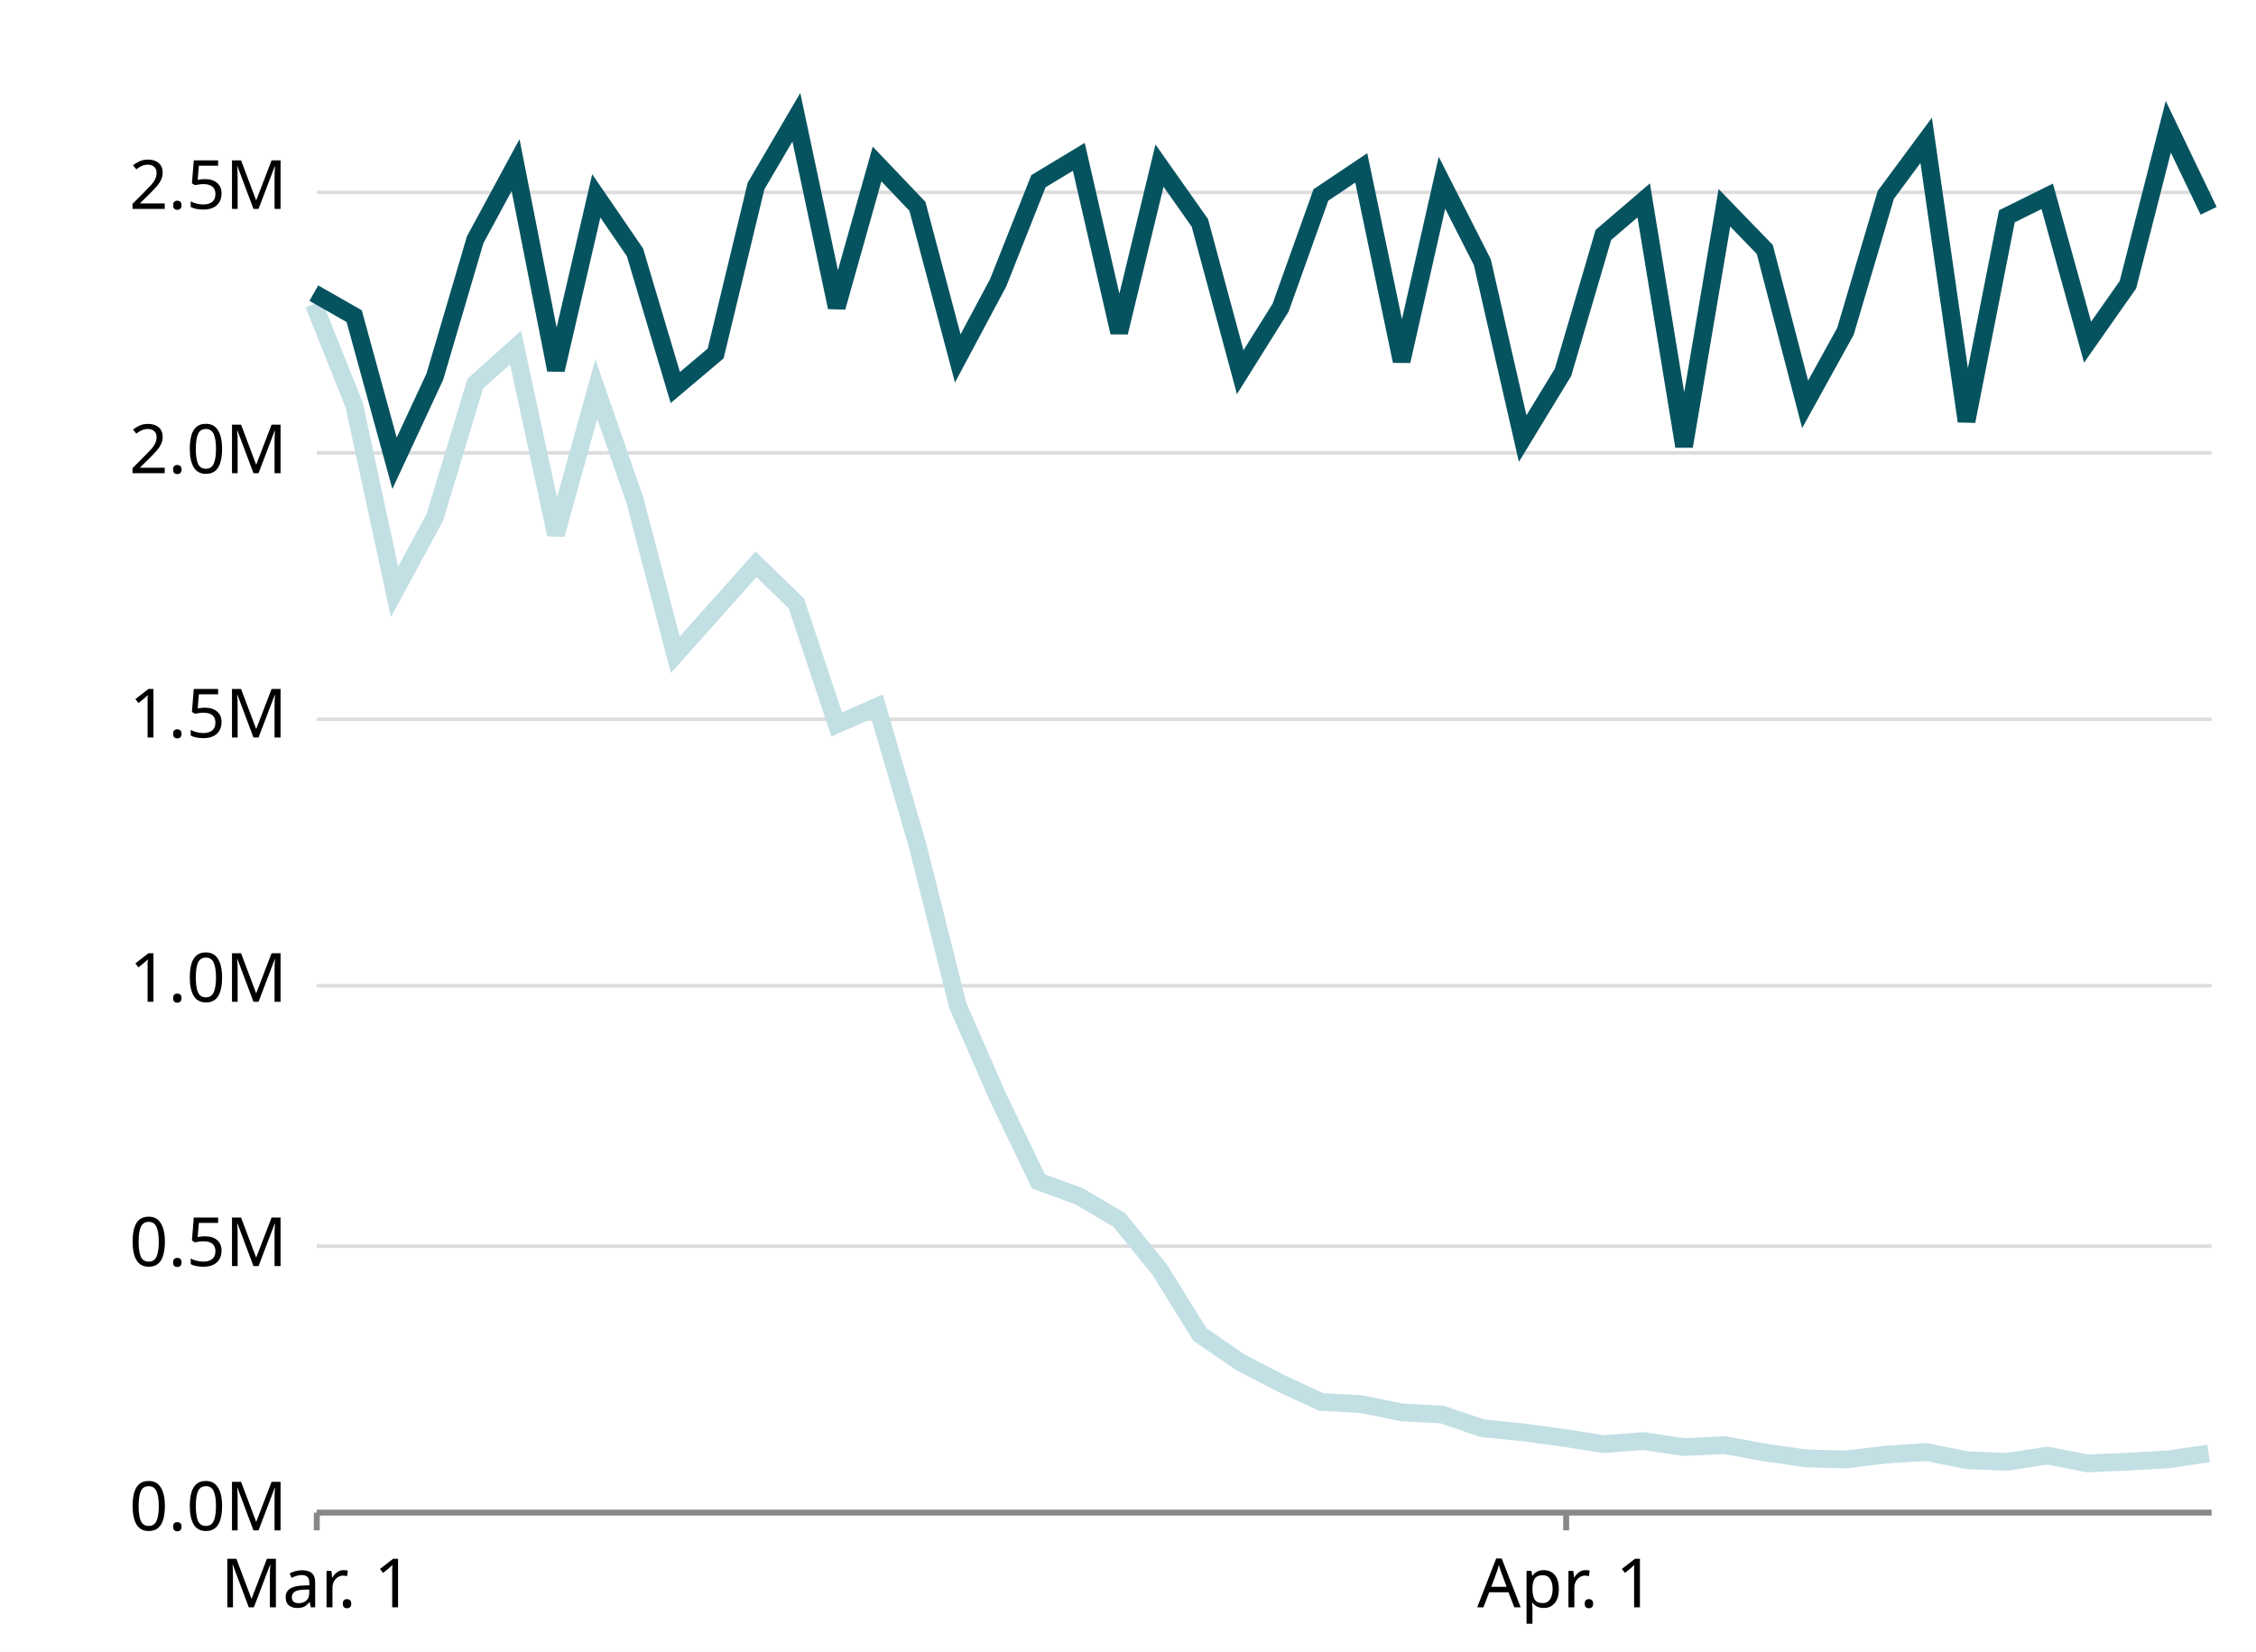
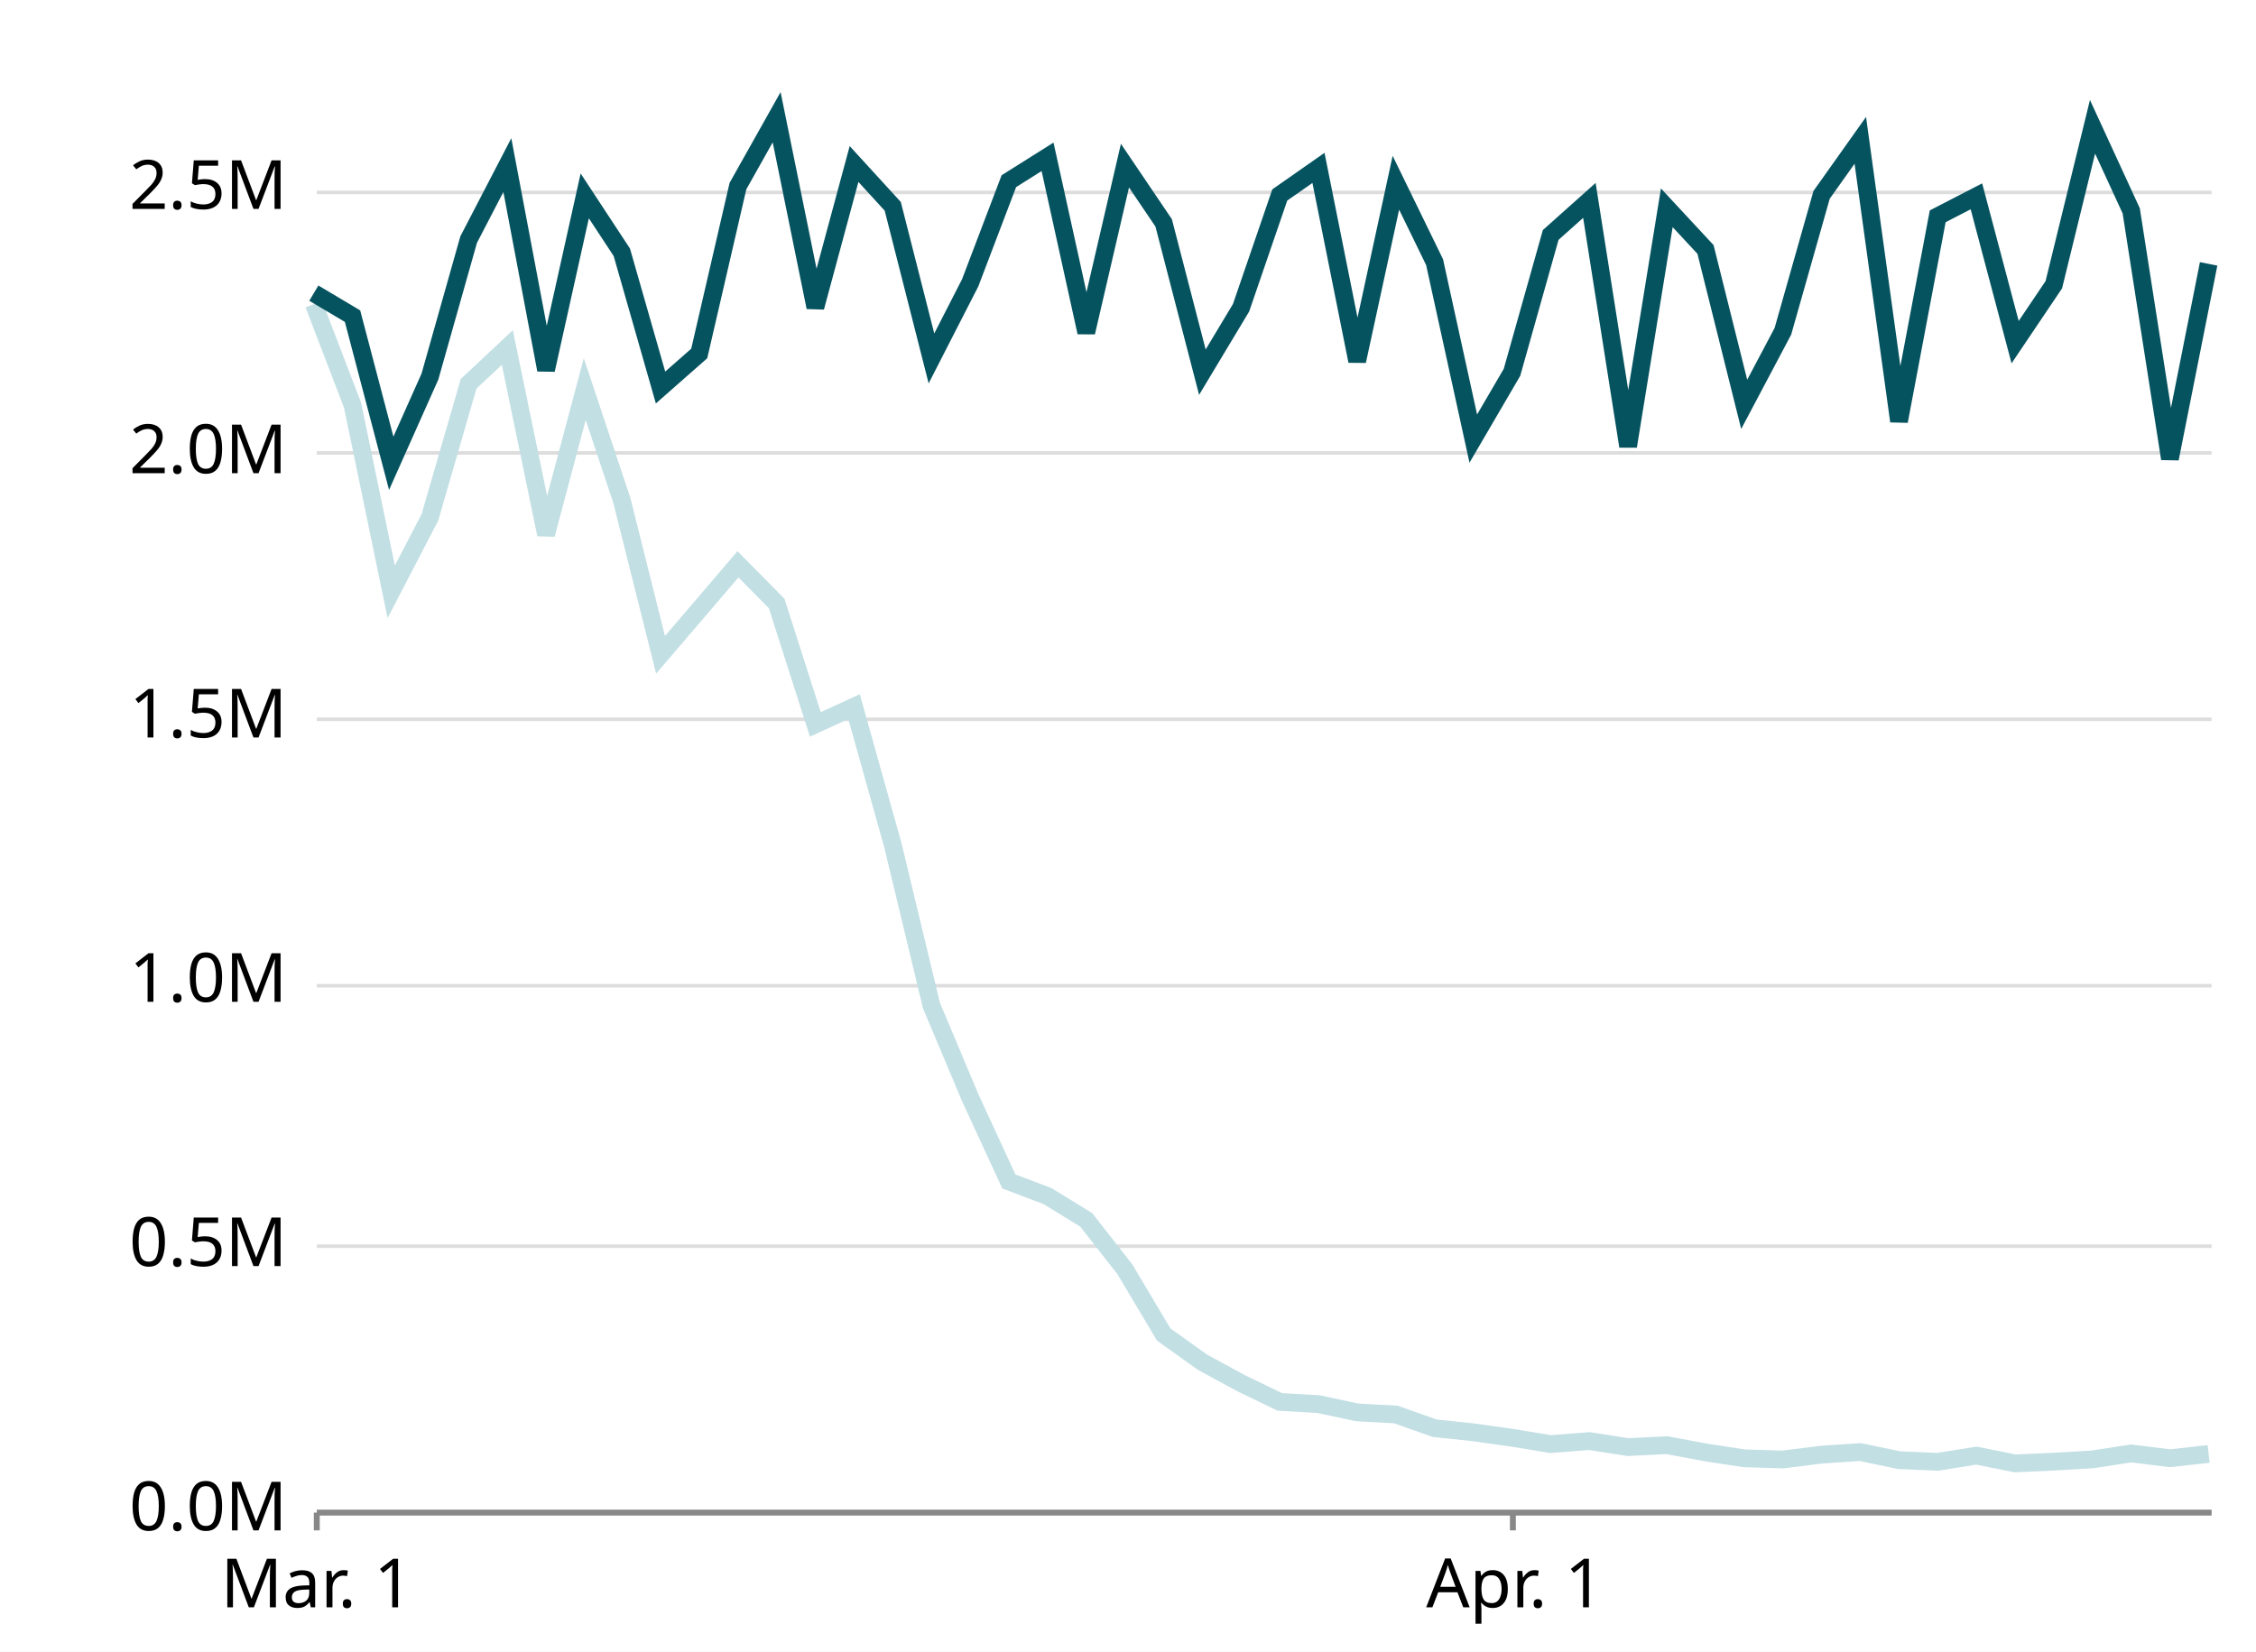
<svg xmlns="http://www.w3.org/2000/svg" class="marks" width="762" height="558" viewBox="0 0 381 279" version="1.1">
  <rect width="381" height="279" style="fill: #ffffff;" />
  <g transform="translate(53,5)">
    <g class="mark-group role-frame root">
      <g transform="translate(0,0)">
        <path class="background" d="M0.5,0.5h320v250h-320Z" style="fill: none; stroke: #ddd; stroke-opacity: 0;" />
        <g>
          <g class="mark-group role-axis">
            <g transform="translate(0.5,0.5)">
              <path class="background" d="M0,0h0v0h0Z" style="pointer-events: none; fill: none;" />
              <g>
                <g class="mark-rule role-axis-grid" style="pointer-events: none;">
                  <line transform="translate(0,250)" x2="320" y2="0" style="fill: none; stroke: #dddddd; stroke-width: 0.6; opacity: 1;" />
                  <line transform="translate(0,205)" x2="320" y2="0" style="fill: none; stroke: #dddddd; stroke-width: 0.6; opacity: 1;" />
                  <line transform="translate(0,161)" x2="320" y2="0" style="fill: none; stroke: #dddddd; stroke-width: 0.6; opacity: 1;" />
                  <line transform="translate(0,116)" x2="320" y2="0" style="fill: none; stroke: #dddddd; stroke-width: 0.6; opacity: 1;" />
                  <line transform="translate(0,71)" x2="320" y2="0" style="fill: none; stroke: #dddddd; stroke-width: 0.6; opacity: 1;" />
                  <line transform="translate(0,27)" x2="320" y2="0" style="fill: none; stroke: #dddddd; stroke-width: 0.6; opacity: 1;" />
                </g>
              </g>
              <path class="foreground" d="" style="pointer-events: none; display: none; fill: none;" />
            </g>
          </g>
          <g class="mark-group role-axis">
            <g transform="translate(0.5,250.5)">
              <path class="background" d="M0,0h0v0h0Z" style="pointer-events: none; fill: none;" />
              <g>
                <g class="mark-rule role-axis-tick" style="pointer-events: none;">
                  <line transform="translate(0,0)" x2="0" y2="3" style="fill: none; stroke: #888; stroke-width: 1; opacity: 1;" />
-                   <line transform="translate(211,0)" x2="0" y2="3" style="fill: none; stroke: #888; stroke-width: 1; opacity: 1;" />
+                   <line transform="translate(202,0)" x2="0" y2="3" style="fill: none; stroke: #888; stroke-width: 1; opacity: 1;" />
                </g>
                <g class="mark-text role-axis-label" style="pointer-events: none;">
                  <text text-anchor="middle" transform="translate(0,16)" style="font-family: Benton Gothic, sans; font-size: 11.5px; font-weight: normal; fill: #000; opacity: 1;">Mar. 1</text>
-                   <text text-anchor="middle" transform="translate(210.9672,16)" style="font-family: Benton Gothic, sans; font-size: 11.5px; font-weight: normal; fill: #000; opacity: 1;">Apr. 1</text>
+                   <text text-anchor="middle" transform="translate(202.3489,16)" style="font-family: Benton Gothic, sans; font-size: 11.5px; font-weight: normal; fill: #000; opacity: 1;">Apr. 1</text>
                </g>
                <g class="mark-rule role-axis-domain" style="pointer-events: none;">
                  <line transform="translate(0,0)" x2="320" y2="0" style="fill: none; stroke: #888; stroke-width: 1; opacity: 1;" />
                </g>
              </g>
              <path class="foreground" d="" style="pointer-events: none; display: none; fill: none;" />
            </g>
          </g>
          <g class="mark-group role-axis">
            <g transform="translate(-2.5,0.5)">
              <path class="background" d="M0,0h0v0h0Z" style="pointer-events: none; fill: none;" />
              <g>
                <g class="mark-rule role-axis-tick" style="pointer-events: none;">
                  <line transform="translate(0,250)" x2="0" y2="0" style="fill: none; stroke: #888; stroke-width: 1; opacity: 1;" />
                  <line transform="translate(0,205)" x2="0" y2="0" style="fill: none; stroke: #888; stroke-width: 1; opacity: 1;" />
                  <line transform="translate(0,161)" x2="0" y2="0" style="fill: none; stroke: #888; stroke-width: 1; opacity: 1;" />
                  <line transform="translate(0,116)" x2="0" y2="0" style="fill: none; stroke: #888; stroke-width: 1; opacity: 1;" />
                  <line transform="translate(0,71)" x2="0" y2="0" style="fill: none; stroke: #888; stroke-width: 1; opacity: 1;" />
                  <line transform="translate(0,27)" x2="0" y2="0" style="fill: none; stroke: #888; stroke-width: 1; opacity: 1;" />
                </g>
                <g class="mark-text role-axis-label" style="pointer-events: none;">
                  <text text-anchor="end" transform="translate(-2,253)" style="font-family: Benton Gothic, sans; font-size: 11.5px; font-weight: normal; fill: #000; opacity: 1;">0.0M</text>
                  <text text-anchor="end" transform="translate(-2,208.3571)" style="font-family: Benton Gothic, sans; font-size: 11.5px; font-weight: normal; fill: #000; opacity: 1;">0.5M</text>
                  <text text-anchor="end" transform="translate(-2,163.7143)" style="font-family: Benton Gothic, sans; font-size: 11.5px; font-weight: normal; fill: #000; opacity: 1;">1.0M</text>
                  <text text-anchor="end" transform="translate(-2,119.0714)" style="font-family: Benton Gothic, sans; font-size: 11.5px; font-weight: normal; fill: #000; opacity: 1;">1.5M</text>
                  <text text-anchor="end" transform="translate(-2,74.42857)" style="font-family: Benton Gothic, sans; font-size: 11.5px; font-weight: normal; fill: #000; opacity: 1;">2.0M</text>
                  <text text-anchor="end" transform="translate(-2,29.78571)" style="font-family: Benton Gothic, sans; font-size: 11.5px; font-weight: normal; fill: #000; opacity: 1;">2.5M</text>
                </g>
                <g class="mark-rule role-axis-domain" style="pointer-events: none;">
                  <line transform="translate(0,250)" x2="0" y2="-250" style="fill: none; stroke: #888; stroke-opacity: 0; stroke-width: 1; opacity: 1;" />
                </g>
              </g>
              <path class="foreground" d="" style="pointer-events: none; display: none; fill: none;" />
            </g>
          </g>
          <g class="mark-group role-scope pathgroup">
            <g transform="translate(0,0)">
              <path class="background" d="M0,0h320v250h-320Z" style="fill: none;" />
              <g>
                <g class="mark-line role-mark marks">
-                   <path d="M0,46.382L6.815,63.425L13.629,94.965L20.444,82.375L27.258,59.82L34.073,53.704L40.887,85.285L47.702,60.726L54.232,79.521L61.047,105.605L67.862,97.974L74.676,90.316L81.491,96.931L88.305,117.361L95.12,114.358L101.934,137.694L108.749,164.848L115.563,180.39L122.378,194.564L129.193,197.039L136.007,201.06L142.822,209.418L149.636,220.408L156.451,225.088L163.265,228.64L170.08,231.798L176.894,232.175L183.709,233.569L190.524,233.928L197.338,236.243L204.153,236.933L210.967,237.855L217.782,238.927L224.596,238.414L231.411,239.437L238.225,239.105L245.04,240.329L251.854,241.328L258.669,241.524L265.484,240.706L272.298,240.27L279.113,241.639L285.927,241.919L292.742,240.876L299.556,242.184L306.371,241.894L313.185,241.51L320,240.501" style="fill: none; stroke: #c2dfe4; stroke-width: 3;" />
+                   <path d="M0,46.382L6.536,63.425L13.072,94.965L19.609,82.375L26.145,59.82L32.681,53.704L39.217,85.285L45.753,60.726L52.017,79.521L58.553,105.605L65.089,97.974L71.626,90.316L78.162,96.931L84.698,117.361L91.234,114.358L97.77,137.694L104.306,164.848L110.843,180.39L117.379,194.564L123.915,197.039L130.451,201.06L136.987,209.418L143.523,220.408L150.06,225.088L156.596,228.64L163.132,231.798L169.668,232.175L176.204,233.569L182.74,233.928L189.277,236.243L195.813,236.933L202.349,237.855L208.885,238.927L215.421,238.414L221.957,239.437L228.494,239.105L235.03,240.329L241.566,241.328L248.102,241.524L254.638,240.706L261.174,240.27L267.711,241.639L274.247,241.919L280.783,240.876L287.319,242.184L293.855,241.894L300.391,241.51L306.928,240.501L313.464,241.318L320,240.591" style="fill: none; stroke: #c2dfe4; stroke-width: 3;" />
                </g>
              </g>
              <path class="foreground" d="" style="display: none; fill: none;" />
            </g>
            <g transform="translate(0,0)">
              <path class="background" d="M0,0h320v250h-320Z" style="fill: none;" />
              <g>
                <g class="mark-line role-mark marks">
-                   <path d="M0,44.514L6.815,48.4L13.629,73.254L20.444,58.605L27.258,35.474L34.073,22.885L40.887,57.477L47.702,28.087L54.232,37.618L61.047,60.456L67.862,54.706L74.676,26.435L81.491,14.802L88.305,46.906L95.12,22.702L101.934,29.847L108.749,55.542L115.563,42.778L122.378,25.604L129.193,21.49L136.007,51.145L142.822,22.978L149.636,32.646L156.451,57.865L163.265,46.981L170.08,27.932L176.894,23.359L183.709,55.989L190.524,25.867L197.338,39.281L204.153,69.084L210.967,57.891L217.782,34.688L224.596,28.85L231.411,70.383L238.225,30.096L245.04,37.135L251.854,63.299L258.669,50.957L265.484,27.911L272.298,18.705L279.113,66.148L285.927,31.536L292.742,28.163L299.556,52.796L306.371,43.091L313.185,16.414L320,30.613" style="fill: none; stroke: #065360; stroke-width: 3;" />
+                   <path d="M0,44.514L6.536,48.4L13.072,73.254L19.609,58.605L26.145,35.474L32.681,22.885L39.217,57.477L45.753,28.087L52.017,37.618L58.553,60.456L65.089,54.706L71.626,26.435L78.162,14.802L84.698,46.906L91.234,22.702L97.77,29.847L104.306,55.542L110.843,42.778L117.379,25.604L123.915,21.49L130.451,51.145L136.987,22.978L143.523,32.646L150.06,57.865L156.596,46.981L163.132,27.932L169.668,23.359L176.204,55.989L182.74,25.867L189.277,39.281L195.813,69.084L202.349,57.891L208.885,34.688L215.421,28.85L221.957,70.383L228.494,30.096L235.03,37.135L241.566,63.299L248.102,50.957L254.638,27.911L261.174,18.705L267.711,66.148L274.247,31.536L280.783,28.163L287.319,52.796L293.855,43.091L300.391,16.414L306.928,30.613L313.464,72.482L320,39.571" style="fill: none; stroke: #065360; stroke-width: 3;" />
                </g>
              </g>
              <path class="foreground" d="" style="display: none; fill: none;" />
            </g>
          </g>
        </g>
        <path class="foreground" d="" style="display: none; fill: none;" />
      </g>
    </g>
  </g>
</svg>
